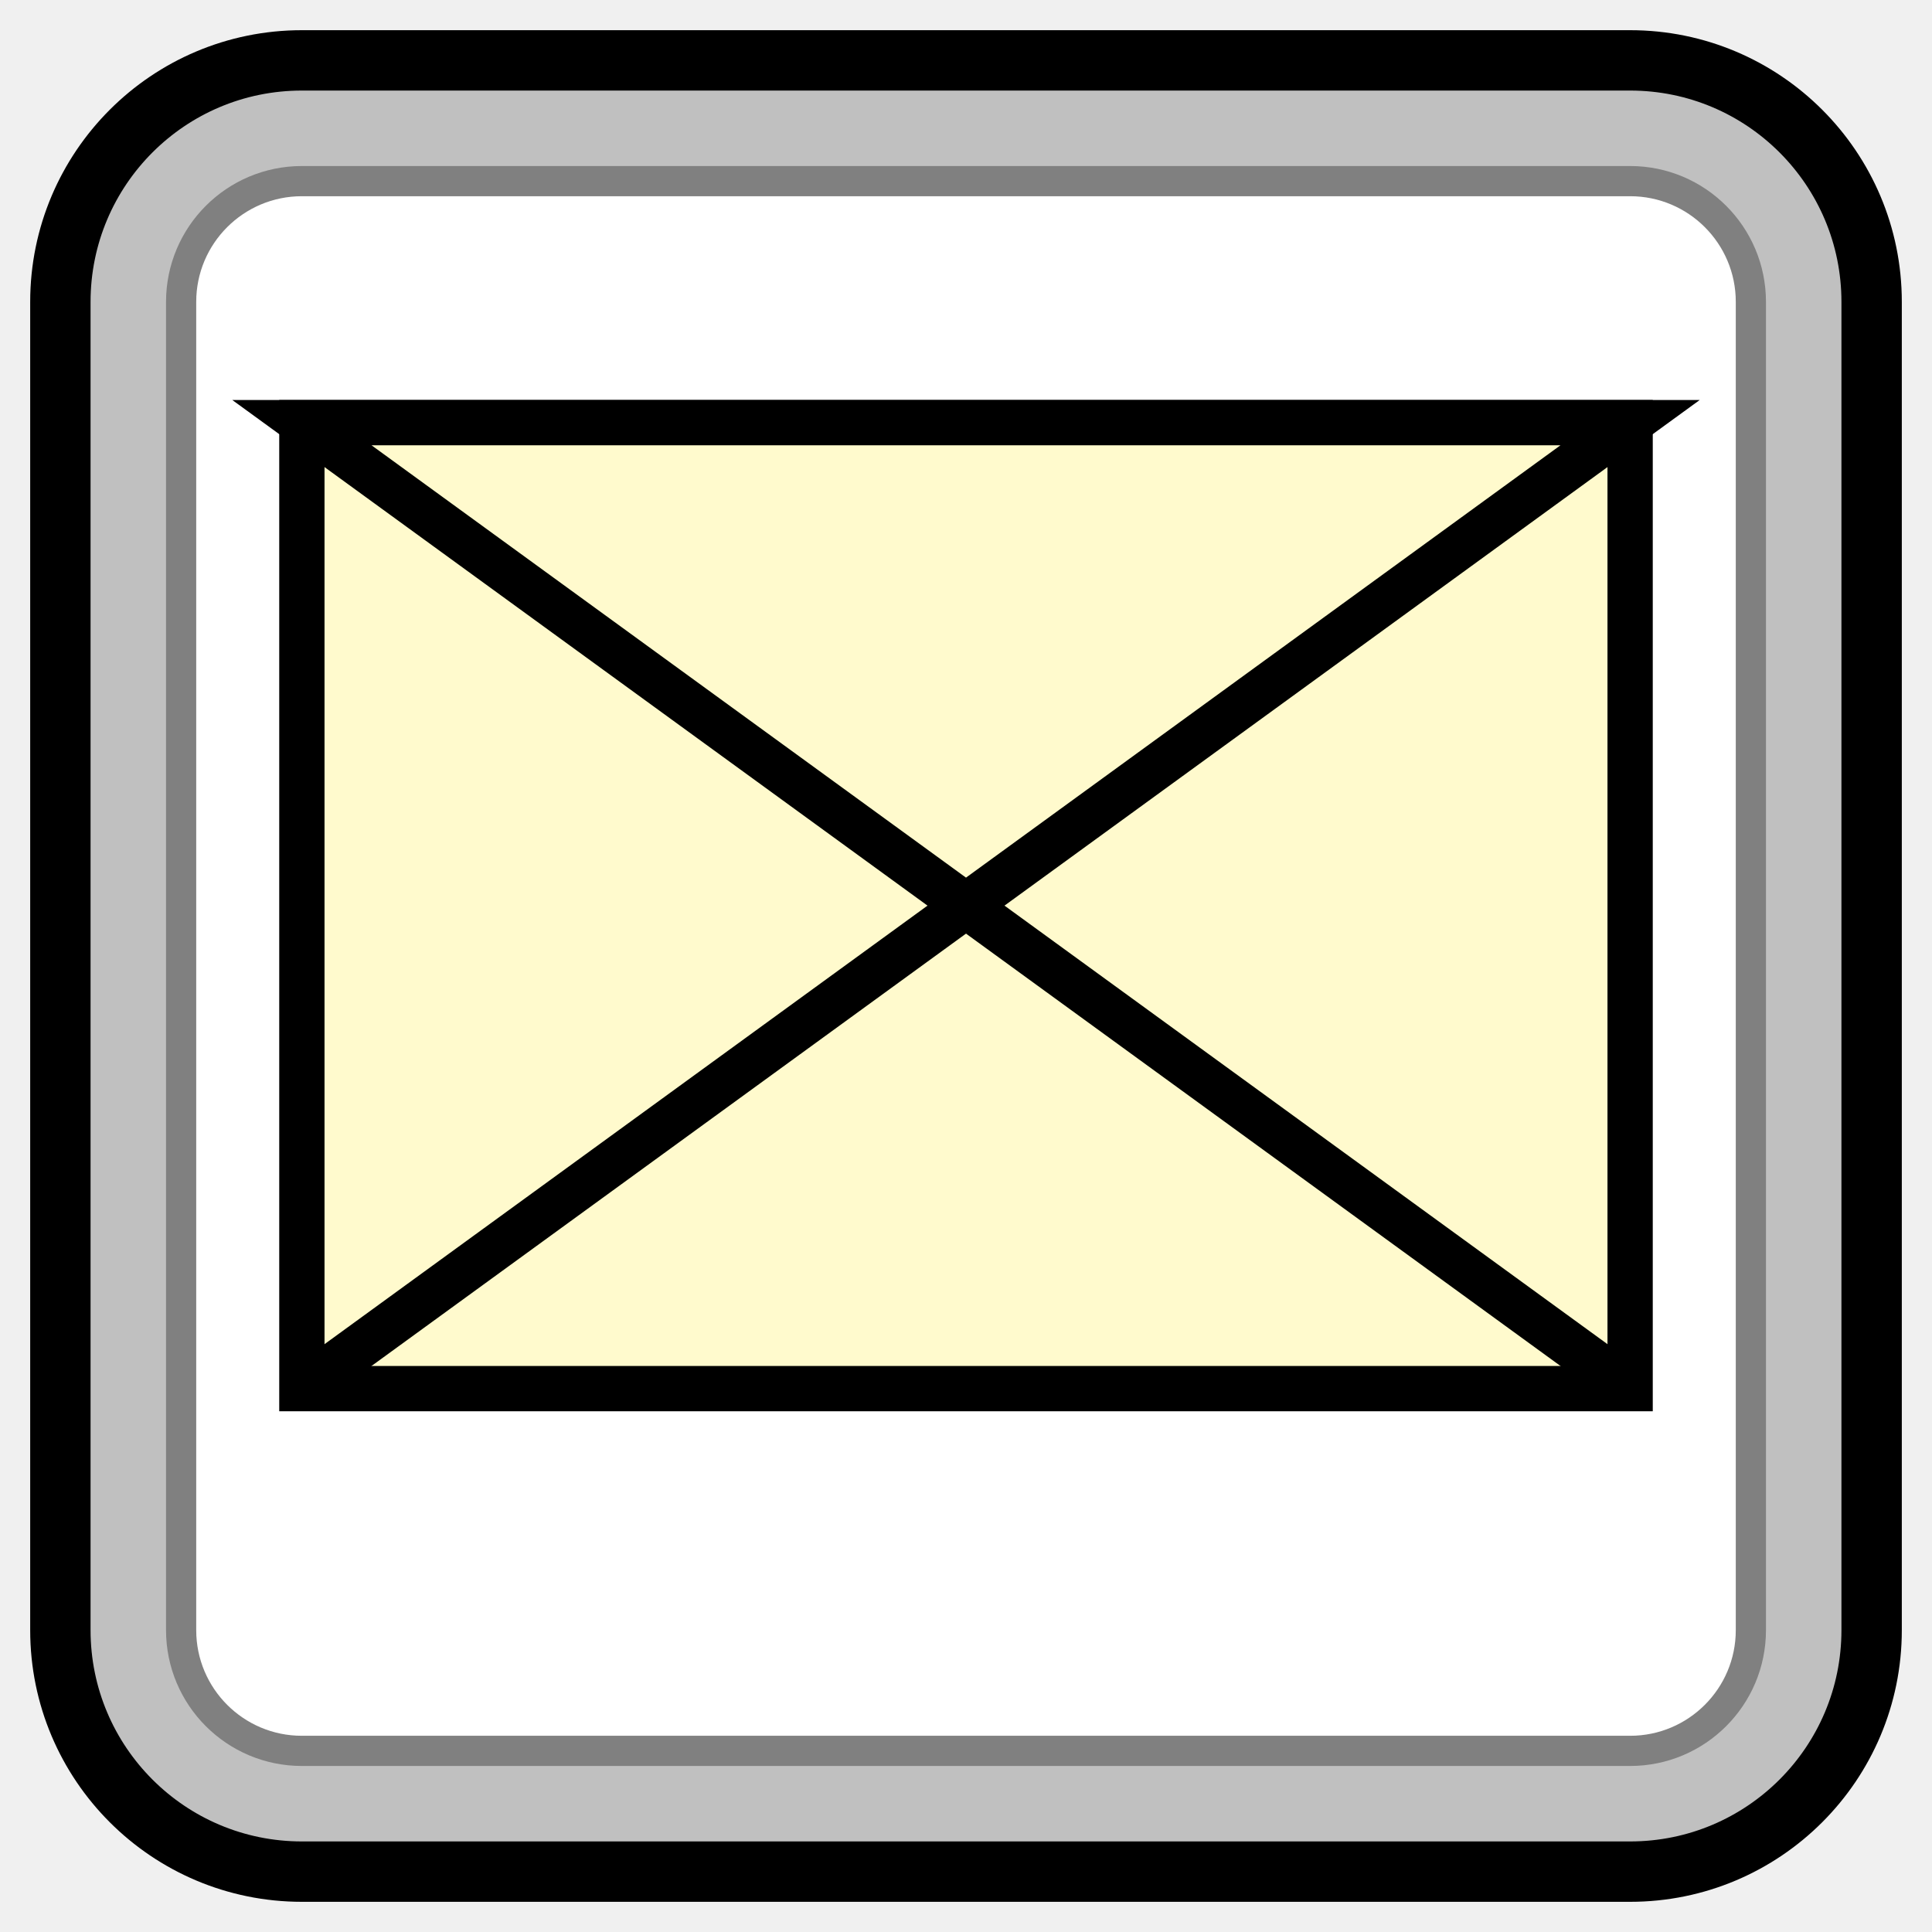
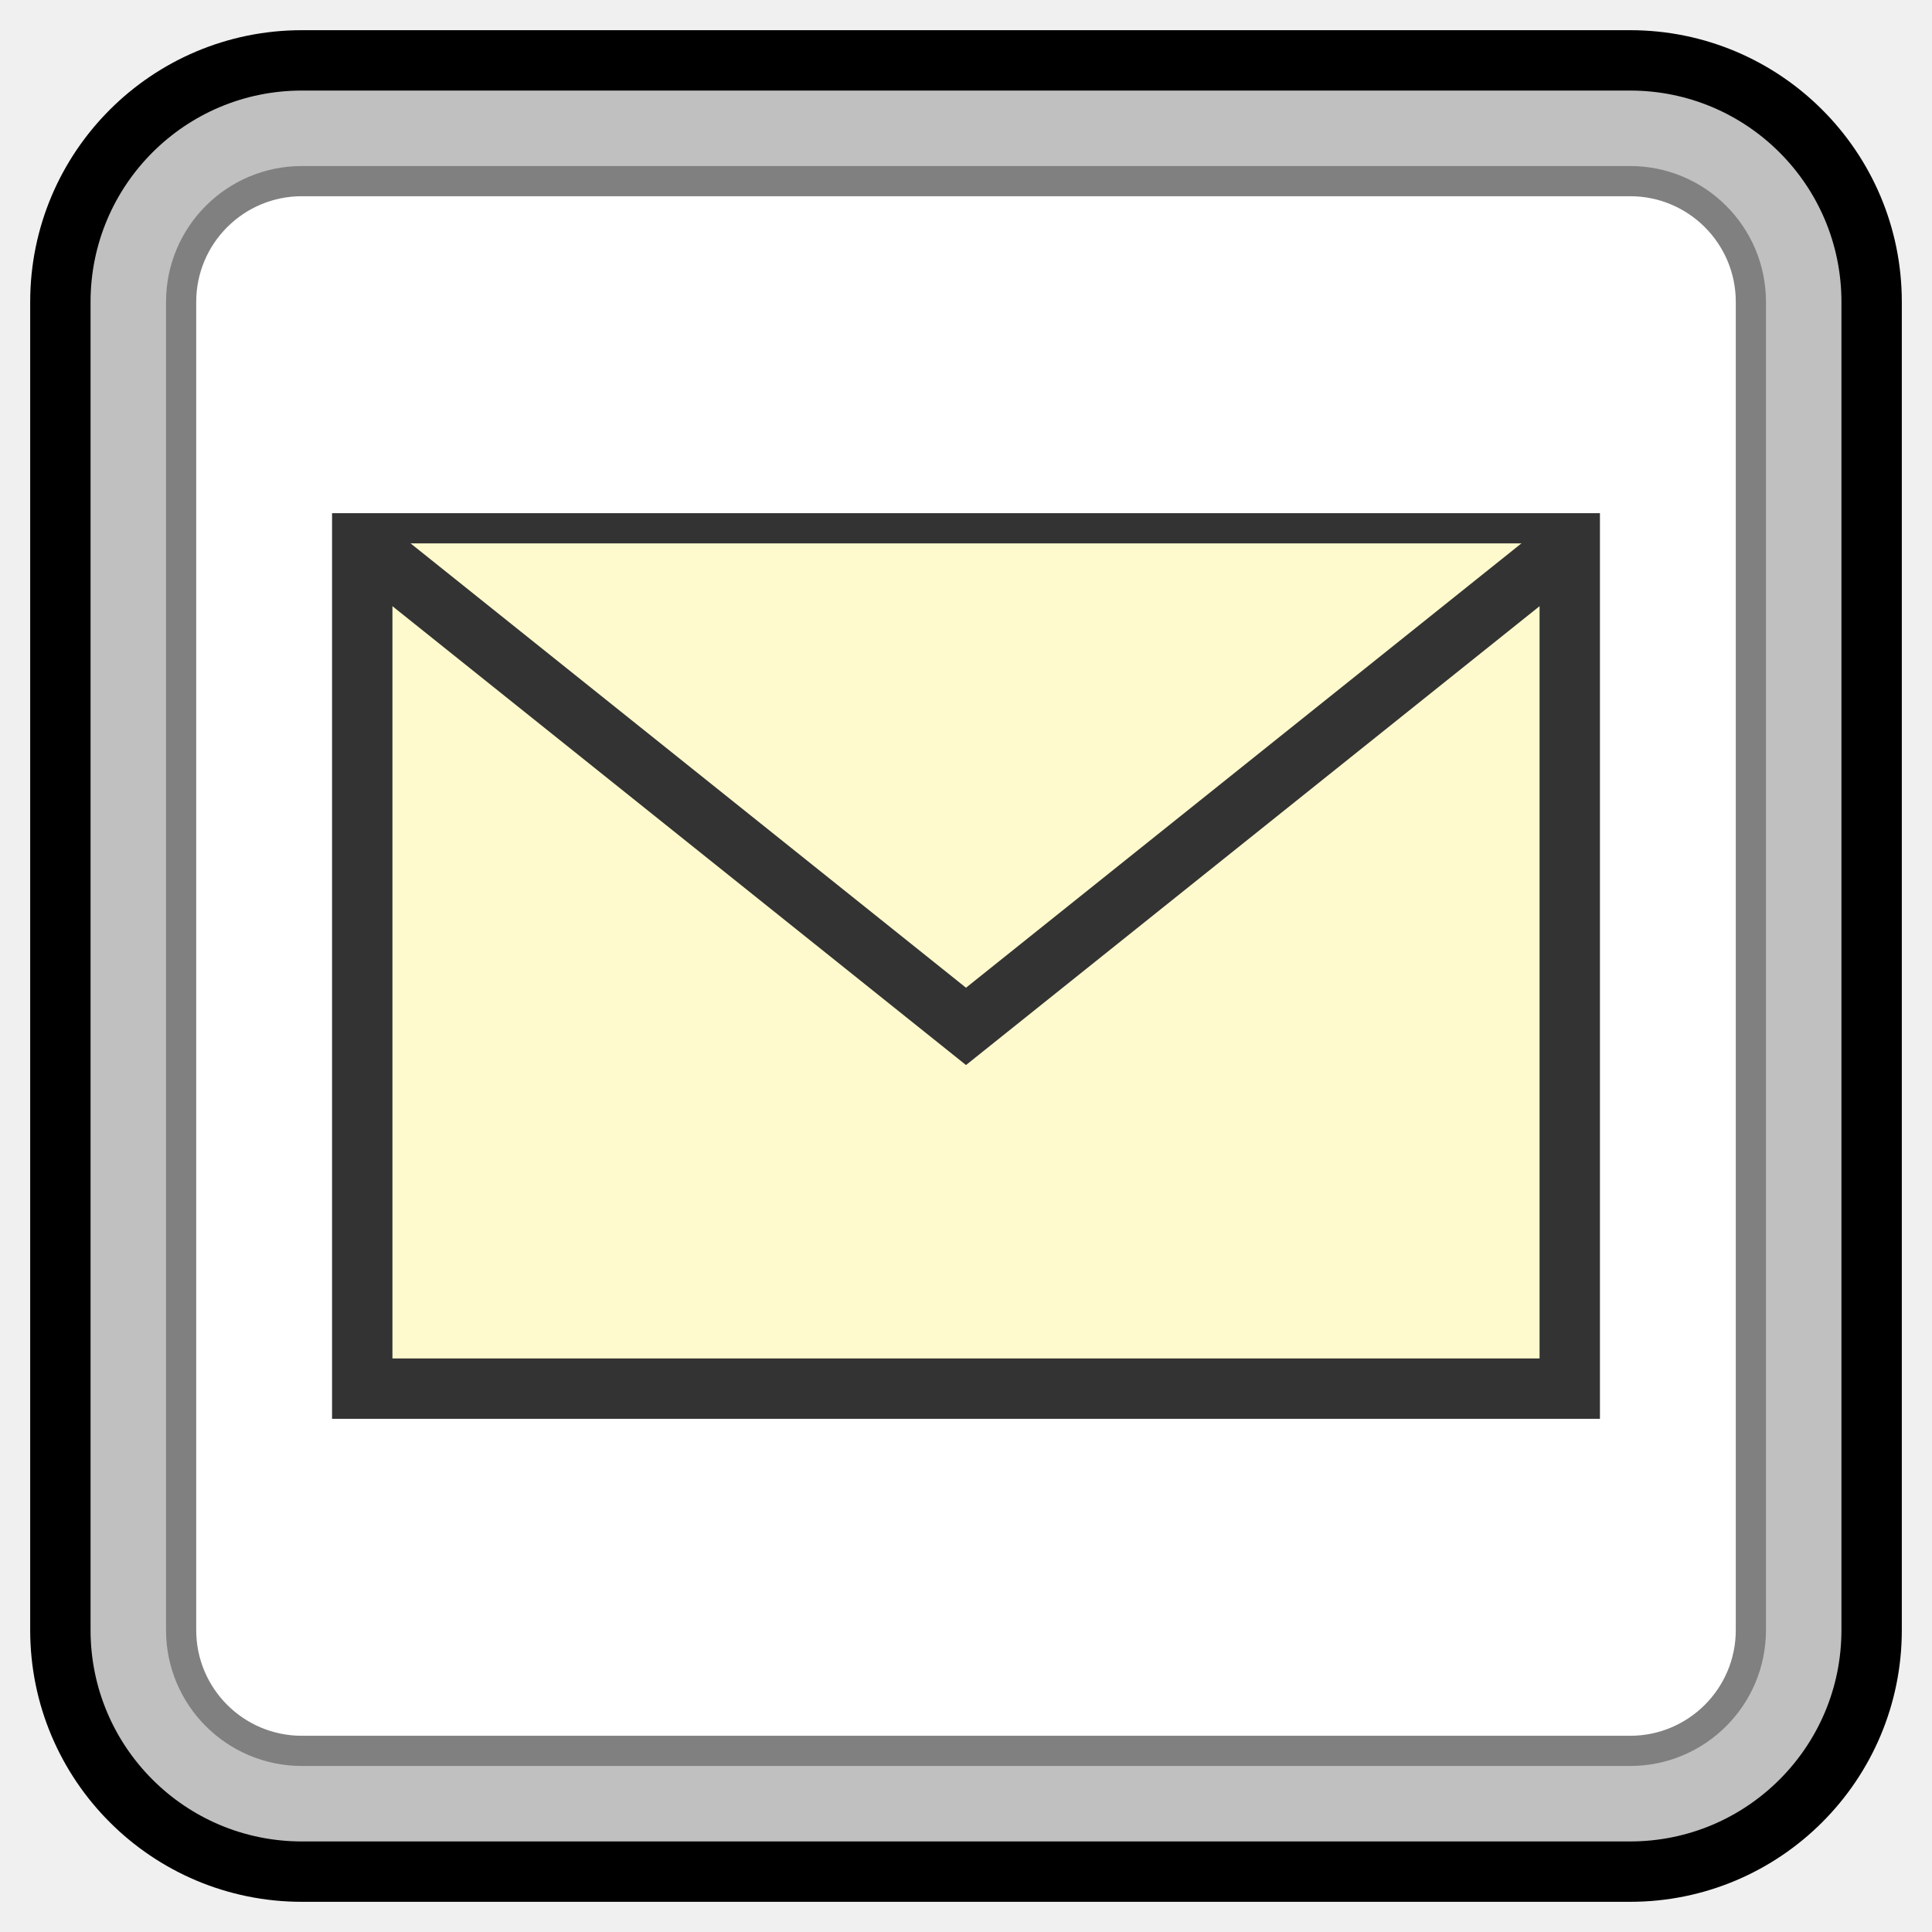
- <svg xmlns="http://www.w3.org/2000/svg" viewBox="0 0 64 64" width="48" height="48">
+ <svg xmlns="http://www.w3.org/2000/svg" viewBox="0 0 64 64" width="72" height="72">
  <rect width="60" height="60" x="2" y="2" rx="8" ry="8" fill="#c0c0c0" stroke="#000000" stroke-width="2" />
  <rect width="52" height="52" x="6" y="6" rx="4" ry="4" fill="#ffffff" stroke="#808080" stroke-width="1" />
-   <rect x="10" y="14" width="44" height="32" fill="#FFFACD" stroke="#000000" stroke-width="1.5" />
-   <polygon points="10,14 32,30 54,14" fill="#FFFACD" stroke="#000000" stroke-width="1.5" />
-   <line x1="10" y1="46" x2="32" y2="30" stroke="#000000" stroke-width="1.5" />
-   <line x1="54" y1="46" x2="32" y2="30" stroke="#000000" stroke-width="1.5" />
+   <rect x="12" y="18" width="40" height="28" fill="#FFFACD" stroke="#333333" stroke-width="2" />
+   <path d="M12 18 L32 34 L52 18" fill="#FFFACD" stroke="#333333" stroke-width="2" />
</svg>
